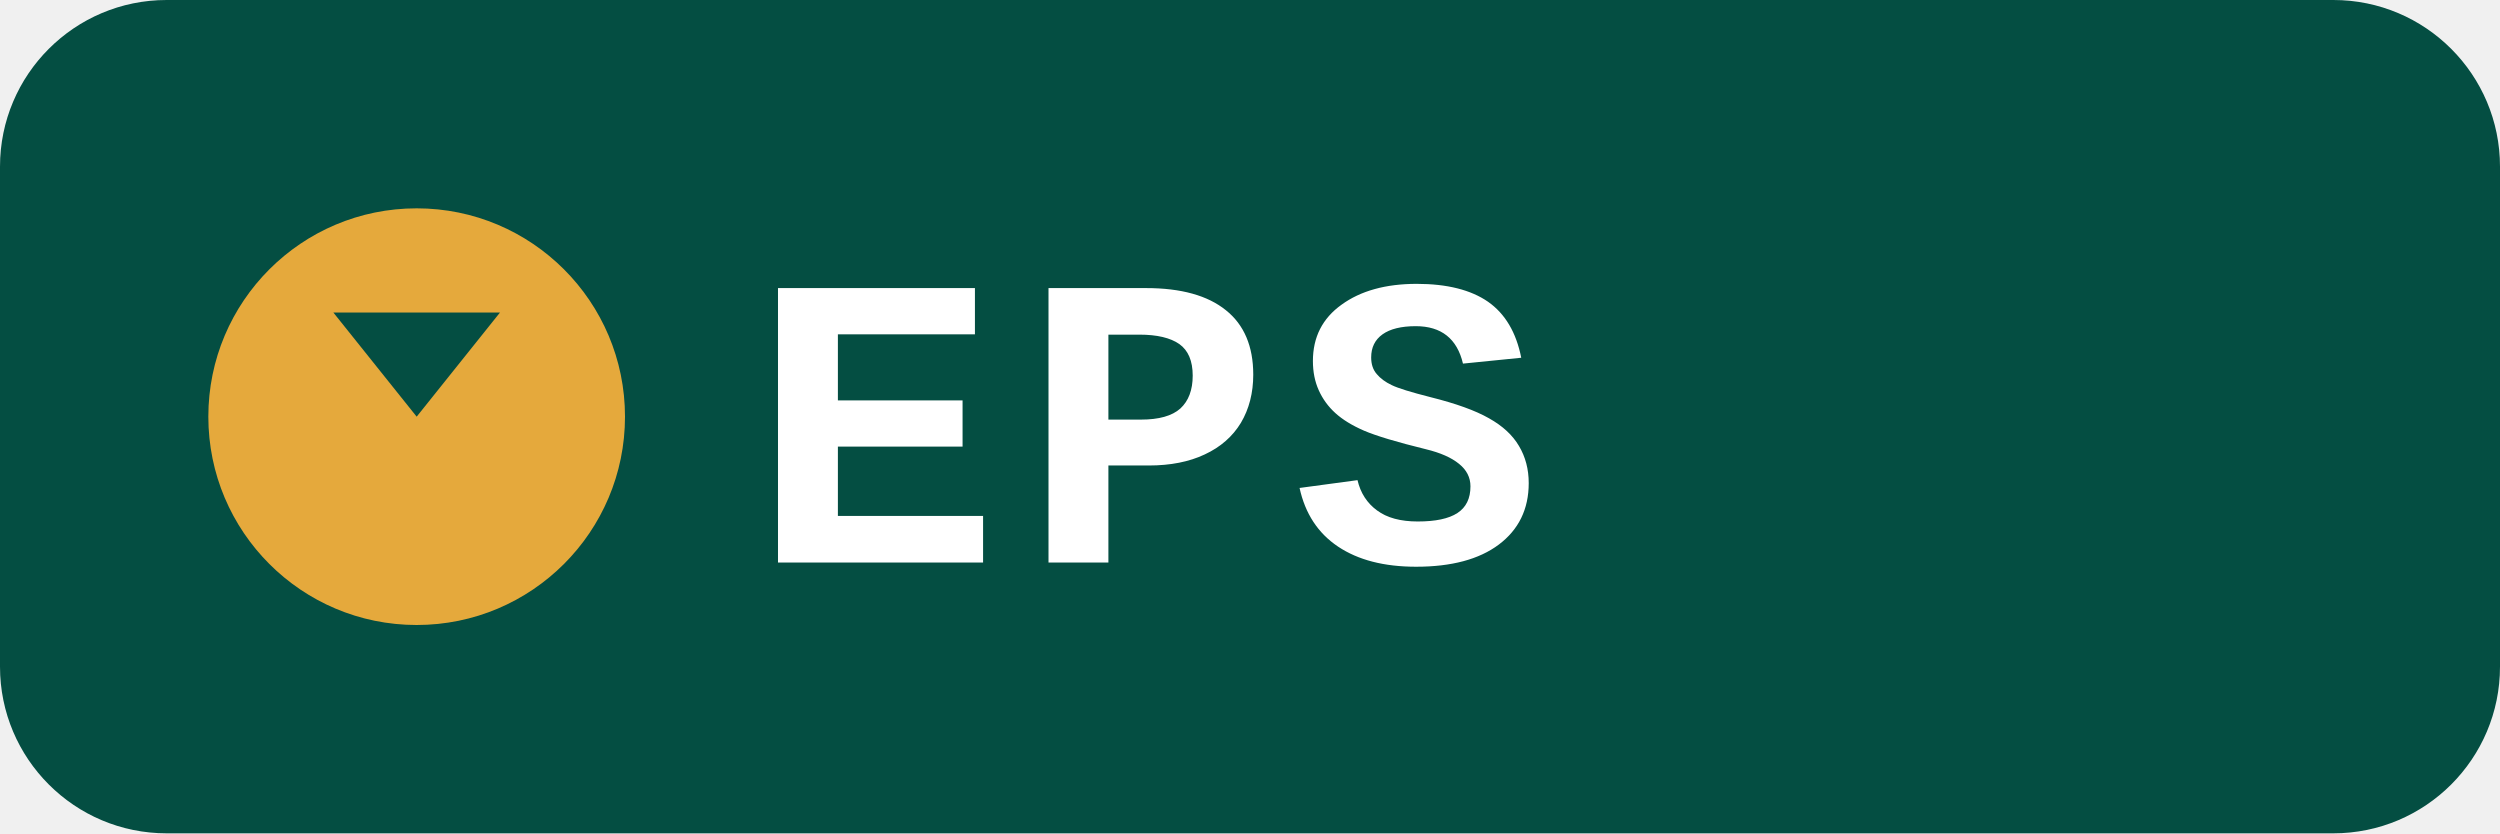
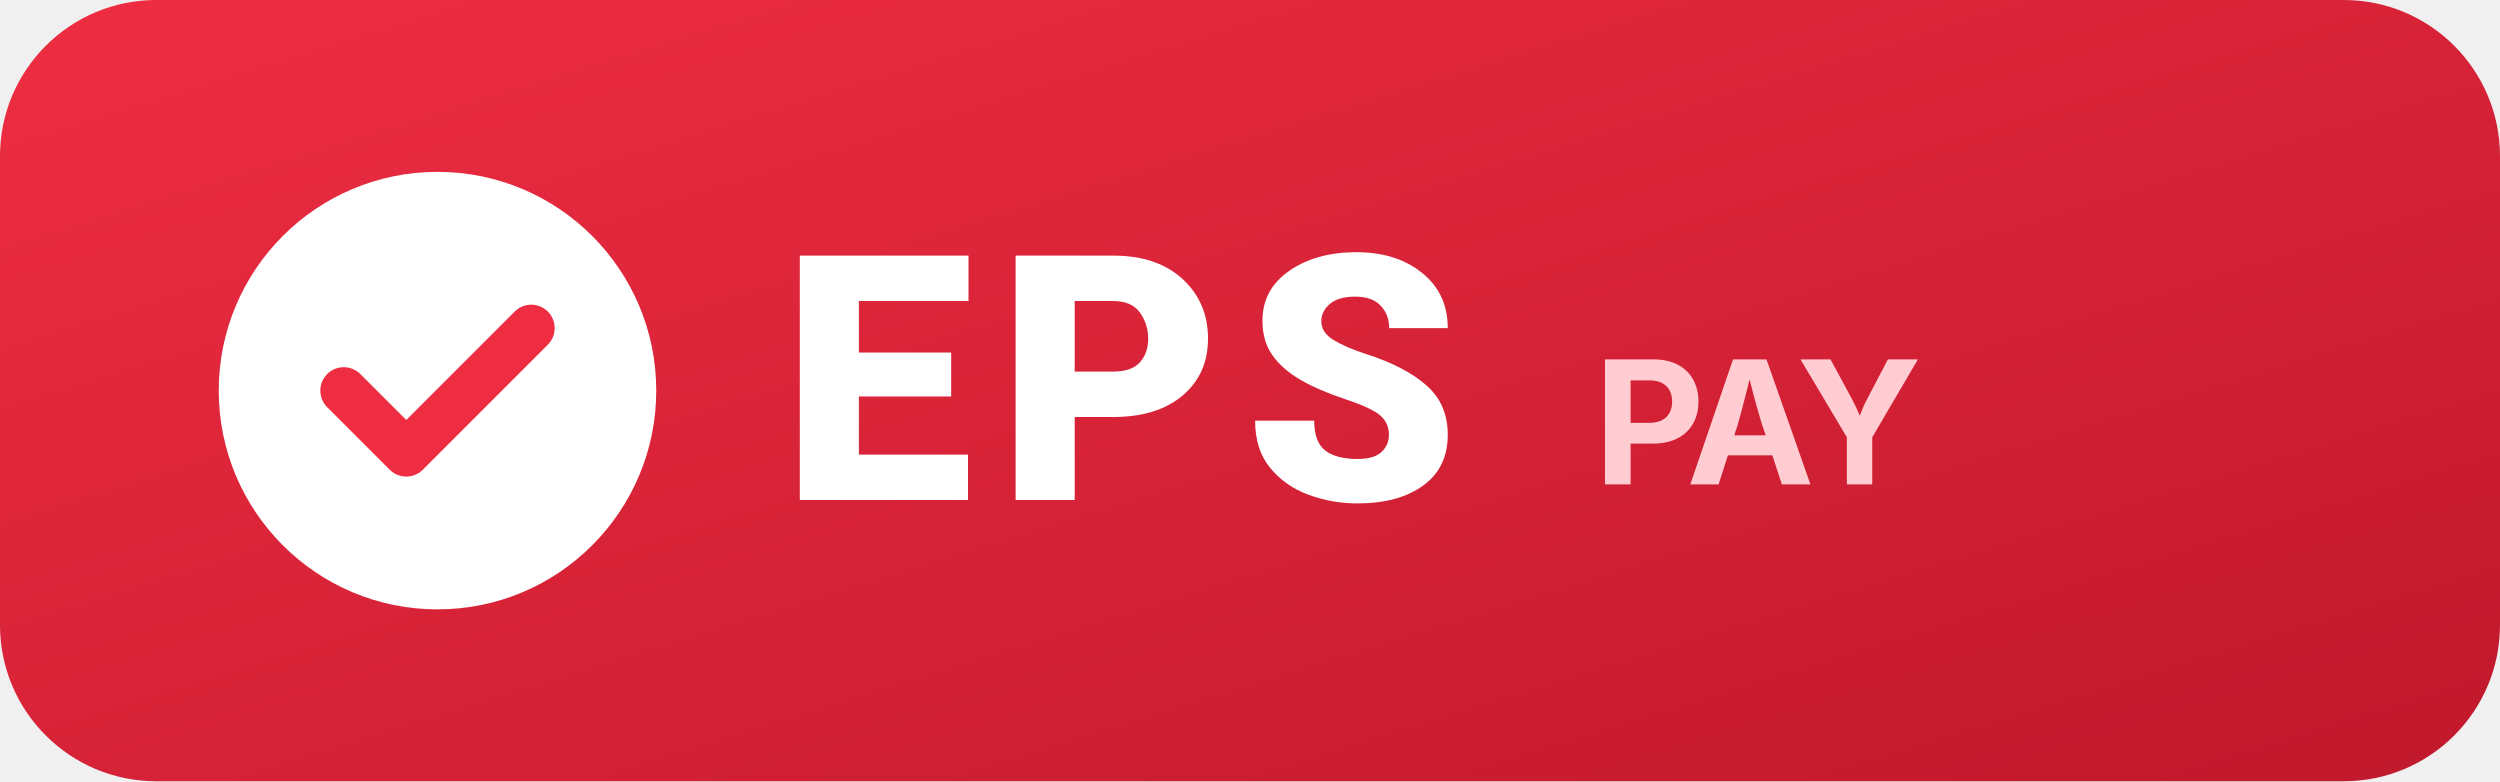
- <svg xmlns="http://www.w3.org/2000/svg" viewBox="0 0 120 40">
-   <rect width="120" height="40" rx="8" fill="#044E42" />
-   <circle cx="20" cy="20" r="10" fill="#E5A93C" />
-   <path d="M16 15l4 5 4-5h-8z" fill="#044E42" />
-   <text x="36" y="27" fill="#FFFFFF" font-family="'Courier New', monospace" font-weight="900" font-size="20" letter-spacing="1">EPS</text>
+ <svg xmlns="http://www.w3.org/2000/svg" viewBox="0 0 160 50">
+   <defs>
+     <linearGradient id="epsGrad" x1="0%" y1="0%" x2="100%" y2="100%">
+       <stop offset="0%" stop-color="#EE2D42" />
+       <stop offset="100%" stop-color="#C0182C" />
+     </linearGradient>
+   </defs>
+   <rect width="160" height="50" rx="10" fill="url(#epsGrad)" />
+   <circle cx="28" cy="25" r="14" fill="#FFFFFF" />
+   <path d="M22 25l4 4 8-8" stroke="#EE2D42" stroke-width="3" fill="none" stroke-linecap="round" stroke-linejoin="round" />
+   <text x="50" y="32" fill="#FFFFFF" font-family="system-ui, -apple-system, 'Segoe UI', Roboto, sans-serif" font-weight="900" font-size="22" letter-spacing="1.5">EPS</text>
+   <text x="102" y="31" fill="#FFCCD2" font-family="system-ui, -apple-system, sans-serif" font-weight="700" font-size="11" letter-spacing="-0.3">PAY</text>
</svg>
